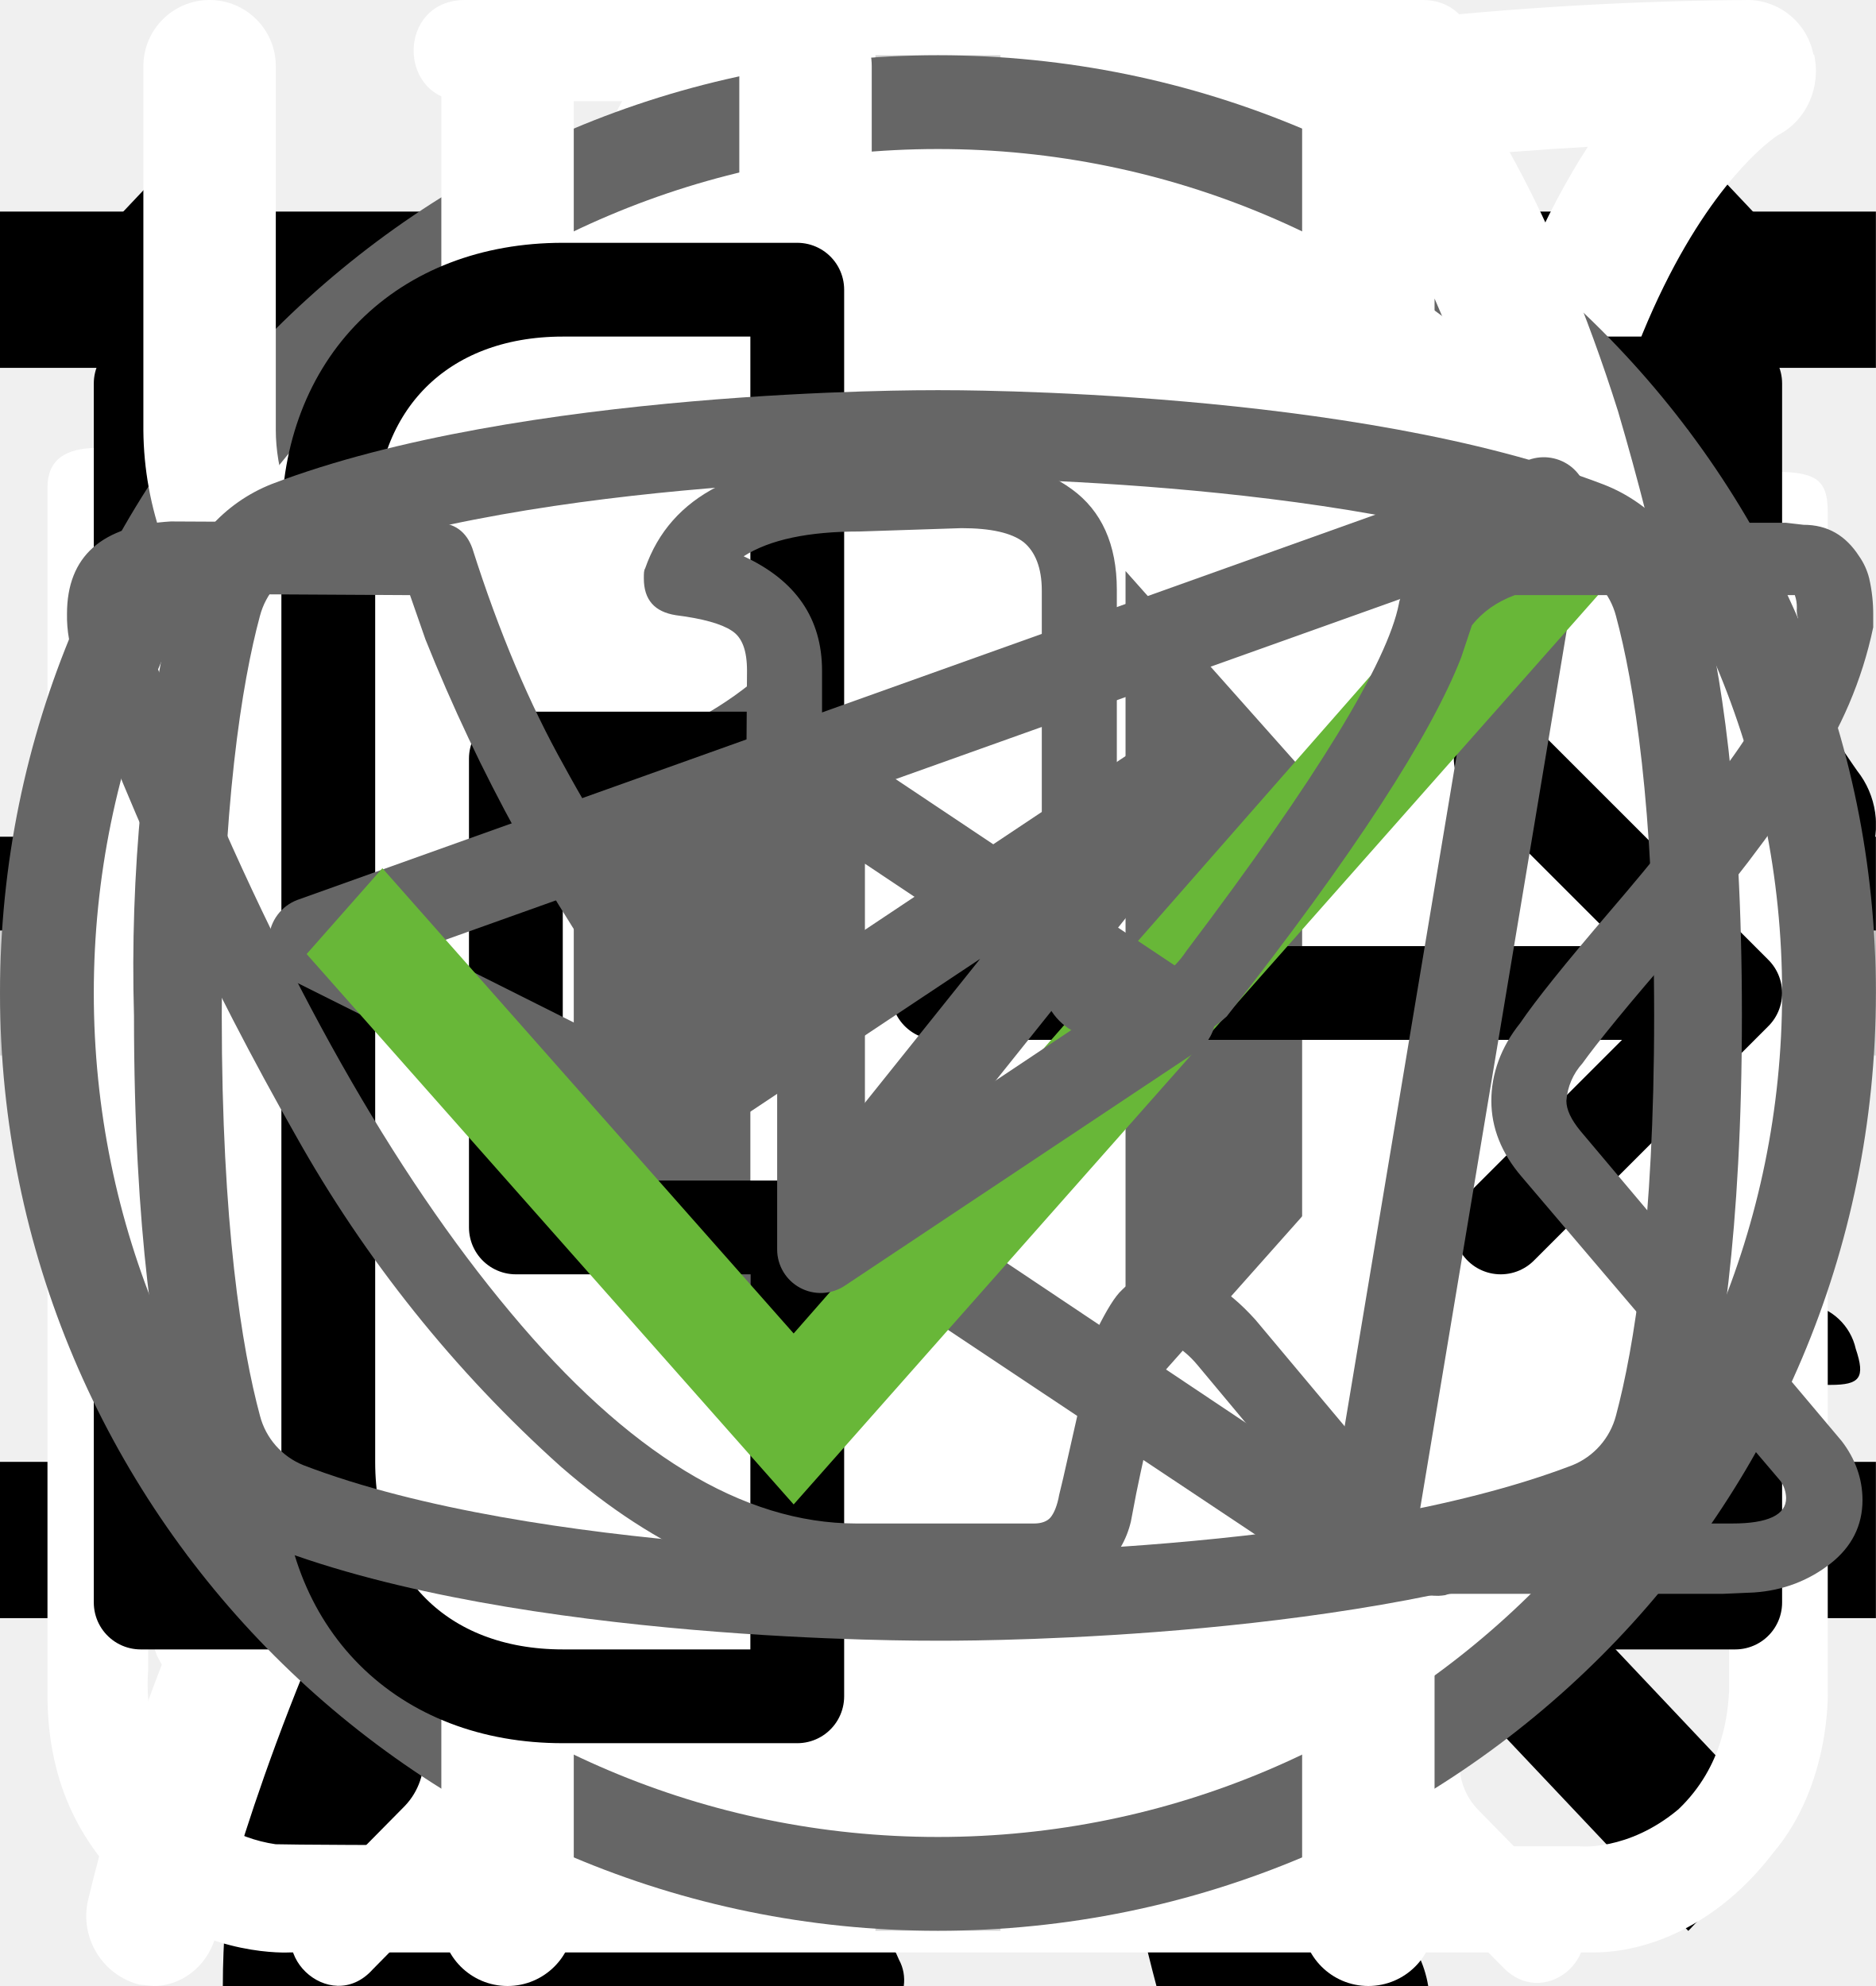
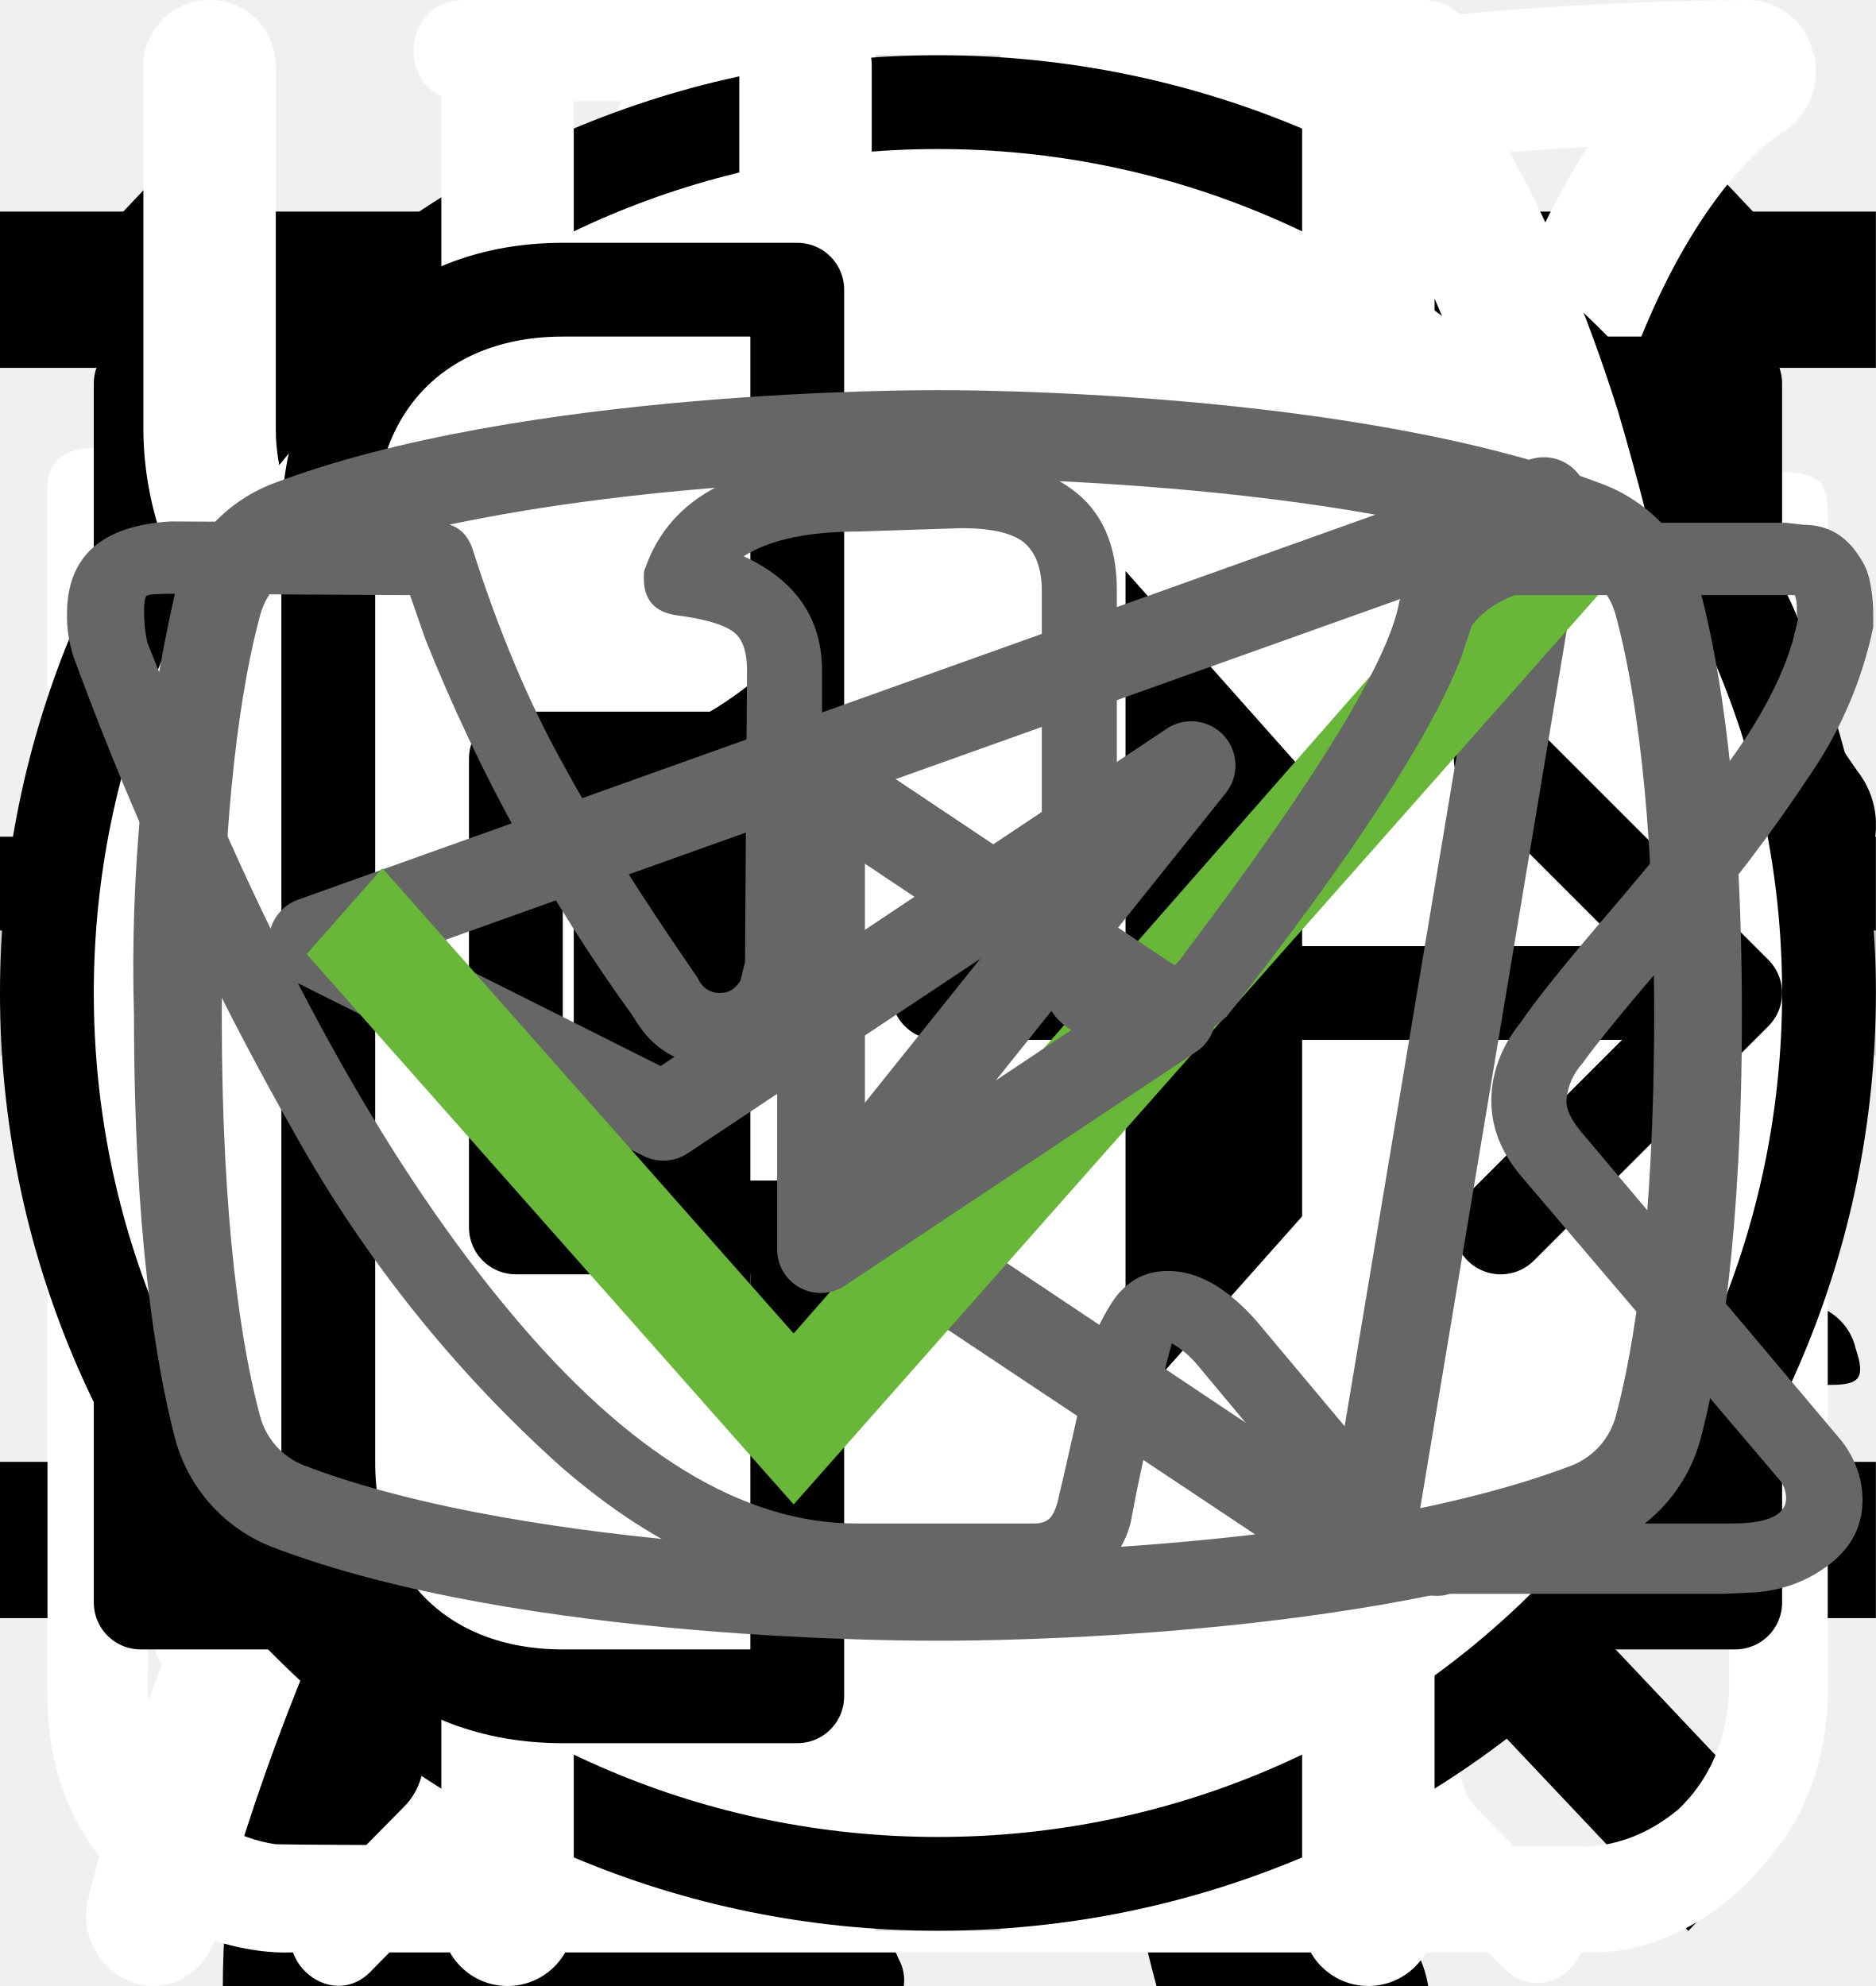
<svg xmlns="http://www.w3.org/2000/svg">
  <style>:root svg:not(:target){display:none}</style>
  <svg viewBox="0 0 32 12" fill="currentColor" id="arrow-icon">
    <path stroke="#000" stroke-width="2" d="M0 6h26" />
    <path d="m32 6-6.75 5.2v-10.4l6.75 5.2Z" fill="#000" />
  </svg>
  <svg viewBox="0 0 24 24" fill="none" id="burger-icon">
    <path stroke="#000" stroke-width="2" d="M0 3h24m-24 8h24m-24 8h24" />
  </svg>
  <svg viewBox="0 0 67 28" fill="none" id="cat-pro">
    <path d="M61.53 2.87a7.59 7.59 0 0 1 2.25-2.3c.5-.34.8-.34 1.1.3.4.95.75 1.95.45 3a1.14 1.14 0 0 0 .2 1.04c.3.4.55.8.8 1.15a3.12 3.12 0 0 1 .45 3.1 2.7 2.7 0 0 0-.1 1.54c.1.5.1 1 0 1.5a1.87 1.87 0 0 1-1.35 1.59 2.6 2.6 0 0 0-1.6 1 .52.52 0 0 1-.45.25c-.6.1-2.1-1.25-2.1-1.85v-.3c.05-1.8-.05-1.94-1.7-2.7a2.2 2.2 0 0 1-.9-.59c-.3-.4-.7-.35-1.15-.2-.45.15-.7.45-.65.95.15 1.2.2 2.42.15 3.64 0 .14.04.27.1.4 1.55 2.24 2.15 4.88 2.9 7.43.6 1.94 1.7 2.99 3.7 3.14.32.02.64.07.95.15a2.08 2.08 0 0 1 1.7 1.6c.35 1.04.15 1.29-.9 1.29h-3.25c-.42.02-.83-.12-1.15-.4a5.85 5.85 0 0 0-1.7-1 3.63 3.63 0 0 1-1.7-1.3 14.28 14.28 0 0 0-2-2.24c-1.4-1.44-2.9-2.84-4.2-4.34a5.67 5.67 0 0 1-1.6-3.78c0-.45-.1-.65-.6-.45a.97.97 0 0 1-.5.15c-1.4 0-2.1.84-2.6 2.09-.44 1.05-1.04 2.04-1.6 3.1a5.17 5.17 0 0 0-.5 2.09c0 1.2.3 1.6 1.4 1.99.7.25 1.36.5 1.7 1.2.4.8.3 1-.54 1.04h-3.4a.94.94 0 0 1-.95-.55l-.9-1.5a3.01 3.01 0 0 1-.35-2.68 5.9 5.9 0 0 0 .05-2.65 4.19 4.19 0 0 1 .85-3.49c.3-.34.3-.5-.2-.6a25.06 25.06 0 0 1-5.95-2.09c-1.6-.6-1.9-.5-2.35 1.15-.4 1.4-.8 2.8-1.1 4.24-.35 1.6.05 3.09.55 4.58.2.6.8.55 1.25.7 1 .3 1.85.7 2.25 1.75.35.8.3.9-.55.9-.85 0-1.7-.06-2.6 0-.76 0-1.5-.24-2.1-.7-2.4-1.6-3.1-4.04-3.3-6.68-.1-1.65-1-2.95-2.04-4.2-.2-.24-.4-.34-.7-.14-1.08.59-2.2 1.09-3.35 1.5a13.35 13.35 0 0 0-6.1 4.38 5.3 5.3 0 0 0-1.1 2.54c-.15.9.1 1.3 1 1.55s1.35.75 1.45 1.7c.05.4-.1.6-.5.6h-4.05a.83.83 0 0 1-.65-.4 4.26 4.26 0 0 1-.95-2.75c-.02-1.72.13-3.44.45-5.13a3.14 3.14 0 0 1 1.7-2.4c2.95-1.4 4.5-4.04 5.9-6.78.3-.55.05-.65-.45-.6-1.4.2-2.72.75-3.85 1.6a35.27 35.27 0 0 0-4.15 3.54 8.34 8.34 0 0 1-5.14 2.44c-3.65.2-5.35-1.84-5.2-5.13a4.8 4.8 0 0 1 1.2-3.04 2.12 2.12 0 0 1 2.25-.75c.75.2.95.6.65 1.34-.15.3-.35.55-.5.85-.22.3-.39.64-.5 1-.55 1.5.2 2.54 1.75 2.7 1.65.14 3-.56 4.24-1.55a22.4 22.4 0 0 0 4-4.14 10.38 10.38 0 0 1 7.2-4.04c1.15-.15 2.15-.65 3.25-.95a20.8 20.8 0 0 1 6.34-.9c1 .05 2-.14 2.9-.54 2.45-1 5-1 7.55-.5 2 .4 4 .9 5.95 1.4a8.3 8.3 0 0 0 3.5-.1c2.19-.56 4.43-.9 6.7-1a9.1 9.1 0 0 1 4.3.84c.99.45.99.45.74 1.4Z" fill="#000" />
  </svg>
  <svg viewBox="0 0 36 50" fill="none" id="cat-slim">
    <g clip-path="url(#cat-slim_0)">
      <path d="M28.2 0h-.2c-.32.19-.59.47-.74.82a8.03 8.03 0 0 0-.67 1.76.84.84 0 0 1-.76.69 3.77 3.77 0 0 0-2.69 1.95c-.37.66-.69 1.35-.95 2.06-.73 1.9-1.29 3.85-1.98 5.77-.32.87-.34.87-1.32.87-1.16 0-1.08-.18-1.1 1.1 0 .41.13.62.56.6.13 0 .33-.07.39.1.05.18-.13.26-.23.36a4.63 4.63 0 0 1-2.23 1.26c-.97.26-1.97.47-2.92.79-2.45.82-4.7 1.96-6.46 3.9a14.44 14.44 0 0 0-2.44 4.04c-1.89 4.46-2.8 9.15-3.51 13.88a97.06 97.06 0 0 0-.75 6.7c-.1 1.1-.2 2.23-.2 3.35h17.14c.03-.23-.01-.46-.12-.66a2.58 2.58 0 0 0-1.97-1.58c-.36-.08-.4-.2-.18-.48.36-.48.64-1.02.82-1.6.84-2.47 1.16-5.06 1.57-7.62.23-1.96.83-3.85 1.77-5.59a11.13 11.13 0 0 1 2.87-3.28c.43-.32.45-.32.52.23.05.36.06.74.09 1.11a48.2 48.2 0 0 1-.1 7.31c-.2 1.88-.22 3.78-.07 5.67.2 2.2.59 4.36 1.16 6.49h6.84a2.8 2.8 0 0 0-2.18-2.29c-.64-.1-1.3-.07-1.93.1-.31.08-.44 0-.46-.33-.22-2.73-.04-5.47.51-8.16a91.8 91.8 0 0 0 1.57-9.37c.14-1.27.54-2.5 1.18-3.6.6-1.1 1.14-2.23 1.74-3.33a3.03 3.03 0 0 0 .22-2.67c-.14-.37-.27-.74-.44-1.1-.52-1-1.03-2-1.5-3-.26-.52-.2-.59.36-.6.84 0 .84 0 .86-.85v-.34c0-.35-.14-.55-.52-.51h-.78c-.36 0-.46-.15-.37-.52a3.22 3.22 0 0 1 2.64-2.28 11.3 11.3 0 0 1 3.4.22.51.51 0 0 0 .65-.33 40 40 0 0 1 .66-1.55.52.52 0 0 0-.05-.58c-1.65-2.1-3.43-4.05-5.87-5.3a.77.77 0 0 1-.45-.58 9.8 9.8 0 0 0-.65-2.14 1.8 1.8 0 0 0-.73-.89Z" fill="#000" />
    </g>
    <defs>
      <clipPath id="cat-slim_0">
        <path fill="#fff" d="M0 0h36v50h-36z" />
      </clipPath>
    </defs>
  </svg>
  <svg viewBox="0 0 27 31" fill="none" id="clock-icon">
    <path d="M6.12 0c-1.07 0-1.07 1.58 0 1.58h6.67v1.6a13.21 13.21 0 0 0-12.23 13.3c0 4.02 1.75 7.64 4.52 10.07.48.43.54 1.18.1 1.64l-1.53 1.55c-.75.69.36 1.75 1.03 1l2-2.03c.36-.34.88-.43 1.32-.21a12.79 12.79 0 0 0 11.1.06c.43-.21.96-.13 1.3.21l1.95 1.97c.68.64 1.66-.31 1.04-1l-1.45-1.48c-.45-.45-.38-1.2.1-1.63a13.47 13.47 0 0 0 4.62-10.16 13.2 13.2 0 0 0-12.27-13.28v-1.6h6.67c1.06 0 1.06-1.59 0-1.59h-14.94Zm-4.12 16.47c0-6.53 5.2-11.82 11.6-11.82 6.41 0 11.6 5.3 11.6 11.82 0 6.55-5.19 11.85-11.6 11.85-6.4 0-11.6-5.3-11.6-11.85Zm10.8-8.09c0-1.1 1.66-1.1 1.66 0v8.63c0 .23-.09.44-.25.6a.86.86 0 0 1-.6.25.82.82 0 0 1-.57-.23.8.8 0 0 1-.24-.56v-8.69Zm-5 2.62c.31 0 .61-.12.83-.34a1.14 1.14 0 0 0-.82-1.96c-.3.02-.56.16-.75.37a1.14 1.14 0 0 0 .75 1.92Zm11.6 0c.31 0 .6-.12.82-.34a1.14 1.14 0 0 0-.82-1.96 1.14 1.14 0 0 0 0 2.29Zm-10.43 12.59c0 1.53-2.33 1.53-2.33 0s2.33-1.53 2.33 0Zm4.64 3.44a1.18 1.18 0 0 0 1.17-.68 1.14 1.14 0 0 0-.7-1.56 1.17 1.17 0 0 0-1.22.32 1.14 1.14 0 0 0 .75 1.92Zm-8.12-10.39a1.14 1.14 0 0 1-.69 1.17 1.17 1.17 0 0 1-1.57-.7 1.14 1.14 0 0 1 .32-1.2 1.17 1.17 0 0 1 1.94.73Zm17.39 1.15a1.17 1.17 0 0 0 1.17-.68 1.14 1.14 0 0 0-.7-1.55 1.17 1.17 0 0 0-1.22.32 1.14 1.14 0 0 0 .75 1.91Zm-2.32 5.8c0 1.53-2.32 1.53-2.32 0s2.32-1.53 2.32 0Z" fill="#fff" />
  </svg>
  <svg viewBox="0 0 20 20" fill="none" id="close-icon">
    <path transform="matrix(.68659 -.72705 .68659 .72705 2.002 20)" stroke="#000" stroke-width="1.5" d="M0-.75h24.76" />
    <path transform="matrix(.68659 .72705 -.68659 .72705 1 2)" stroke="#000" stroke-width="1.5" d="M0-.75h24.76" />
  </svg>
  <svg viewBox="0 0 78 81" fill="none" id="gift-icon">
    <path d="M64.02 35.63h-49.99a3.18 3.18 0 0 1-3.18-3.16v-9.47a3.18 3.18 0 0 1 3.18-3.16h49.98a3.17 3.17 0 0 1 3.19 3.16v9.47a3.17 3.17 0 0 1-3.18 3.16Zm-49.99-13.37c-.4 0-.74.34-.74.74v9.47c0 .4.33.74.74.74h49.98c.41 0 .75-.33.75-.74v-9.47c0-.4-.34-.74-.75-.74h-49.98Z" fill="#fff" />
    <path d="M57.04 68.08h-36.04a6.11 6.11 0 0 1-6.13-6.09v-27.57c0-.67.55-1.21 1.22-1.21.68 0 1.22.54 1.22 1.21v27.57a3.68 3.68 0 0 0 3.69 3.67h36.04a3.68 3.68 0 0 0 3.7-3.67v-27.57a1.22 1.22 0 0 1 2.44 0v27.57a6.11 6.11 0 0 1-6.14 6.1Z" fill="#fff" />
    <path d="M39.02 68.08c-.67 0-1.22-.54-1.22-1.2v-32.46c0-.67.55-1.21 1.22-1.21.68 0 1.22.54 1.22 1.21v32.45c0 .67-.54 1.21-1.22 1.21Zm-15.21-45.82a7.81 7.81 0 0 1-3.17-10.6 7.9 7.9 0 0 1 10.66-3.16c5.82 3.13 8.96 11.86 9.09 12.23l-2.3.8c-.03-.08-2.96-8.22-7.95-10.9a5.45 5.45 0 0 0-7.36 2.17 5.4 5.4 0 0 0 2.2 7.33l-1.17 2.13Z" fill="#fff" />
    <path d="m54.23 22.26-1.16-2.14a5.38 5.38 0 0 0-1.03-9.92 5.42 5.42 0 0 0-4.14.43c-4.98 2.68-7.91 10.82-7.94 10.9l-2.3-.8c.13-.37 3.27-9.1 9.08-12.23a7.86 7.86 0 0 1 11.29 9.1c-.6 2-1.95 3.66-3.8 4.66Zm7.72 29.6h-45.86c-.67 0-1.22-.55-1.22-1.21 0-.67.55-1.22 1.22-1.22h45.86a1.21 1.21 0 1 1 0 2.42Z" fill="#fff" />
  </svg>
  <svg viewBox="0 0 27 29" fill="none" id="glass-icon">
    <path d="M11.38 0c-1.64 0-2.9 1.36-2.9 3.08s1.26 3.08 2.9 3.08c1.63 0 2.9-1.36 2.9-3.08s-1.27-3.08-2.9-3.08Zm0 1.18c1 0 1.72.84 1.72 1.9 0 1-.8 1.9-1.72 1.9-1 0-1.73-.84-1.73-1.9 0-1 .78-1.9 1.72-1.9Zm-10.88 23.56c0 1.18.4 2.18 1.36 3 1 .84 2.17.77 2.17.77h19.04c.77 0 1.8-.38 2.62-1.45.85-1 .8-2.36.8-2.36v-17.21c0-.44-.12-.6-.75-.6-.64 0-.69.27-.69.59v17.22c-.02.3-.07 1.08-.74 1.72-.74.62-1.45.54-1.45.54s-18.13 0-19.03-.03a2.14 2.14 0 0 1-1.45-.9c-.51-.73-.41-1.63-.41-1.63v-17.22c0-.46-.24-.64-.73-.64s-.74.18-.74.58v17.62Zm16.31-16.31c-1.08.23-2.17.38-4.26 2.35-2.08 2-3.62 1.9-5.16 1.82-1.54-.1-3.17-1.54-3.45-1.9-.33-.36-.9-.12-1.08.11-.16.24-.16.64.1 1 1.27 1.18 2.45 2.08 4.72 2.26a7.5 7.5 0 0 0 5.89-2.26c1.45-1.45 2.17-1.72 3.26-1.9a6.3 6.3 0 0 1 5.08 1.26c1 1.1 1.26.78 1.54.48.54-.72-.23-1.27-1.1-1.9a7.24 7.24 0 0 0-5.52-1.28l-.02-.04Zm-9.06 7.16c-1.18 0-2.08 1-2.08 2.26 0 1.27.9 2.27 2.08 2.27 1.18 0 2.08-1 2.08-2.27s-.9-2.26-2.08-2.26Zm11.78.78c-1.54 0-2.8 1.36-2.8 2.99 0 1.63 1.26 2.99 2.8 2.99 1.54 0 2.81-1.36 2.81-3 0-1.62-1.27-2.98-2.8-2.98Zm0 1.45c.8 0 1.45.7 1.45 1.54a1.5 1.5 0 0 1-1.45 1.54c-.8 0-1.45-.7-1.45-1.54 0-.86.65-1.54 1.45-1.54Z" fill="#fff" />
  </svg>
  <svg viewBox="0 0 25 28" fill="none" id="leaf-icon">
    <path d="M24.84.77a.95.95 0 0 0-.9-.77h-.01c-4.94.03-16.95.92-21.8 8.38-2.51 3.88-2.73 8.91-.64 14.96l.07.13a25.93 25.93 0 0 0-1.04 3.32 1 1 0 0 0 .72 1.19l.2.02c.43 0 .81-.32.9-.79.03-.1 2.42-10.37 10.86-16.38.43-.3.55-.93.26-1.38a.9.9 0 0 0-1.3-.28c-4.79 3.4-7.74 8-9.47 11.65-1.24-4.57-.92-8.37.99-11.3 3.74-5.76 12.62-7.15 17.98-7.45-1.16 1.8-2.41 5.1-2.41 10.93 0 3.12-.83 5.52-2.47 7.14-2.62 2.6-6.88 2.83-10 2.58-.51-.04-.96.38-1 .93-.04.55.35 1.03.86 1.07.63.05 1.3.08 1.99.08 3.17 0 6.86-.66 9.42-3.2 2.04-2 3.07-4.9 3.07-8.6 0-9.1 3.22-11.1 3.23-11.1.4-.21.6-.68.5-1.13Z" fill="#fff" />
  </svg>
  <svg viewBox="0 0 20 20" fill="none" id="mail-icon">
    <path d="M1.5 8.5v8h17v-8m-17-5h17v2l-8.5 6-8.5-6v-2Z" stroke="#000" stroke-linecap="round" stroke-linejoin="round" />
  </svg>
  <svg viewBox="0 0 20 20" fill="none" id="phone-icon">
    <path d="M10 10h8.5m0 0-2.5-2.5m2.5 2.5-2.5 2.5m-7.5-10v5h-3v5h3v5h-2.5c-1.5 0-2.5-1-2.5-2.5v-10c0-1.5 1-2.5 2.5-2.5h2.5Z" stroke="#000" stroke-linecap="round" stroke-linejoin="round" />
  </svg>
  <svg viewBox="0 0 30 30" fill="none" id="plus-icon">
    <path d="M15 0v30m15-15h-30" stroke="#D3D3D3" stroke-width="2" />
  </svg>
  <svg viewBox="0 0 40 40" fill="none" id="slider-icon">
    <rect x="1" y="1" width="38" height="38" rx="19" fill="#fff" />
-     <rect x="1" y="1" width="38" height="38" rx="19" stroke="#666" stroke-width="2" />
-     <path d="m16 11-8 9 8 9v-18Zm16 9-8-9v18l8-9Z" fill="#666" />
+     <rect x="1" y="1" width="38" height="38" rx="19" stroke="currentColor" stroke-width="2" />
+     <path d="m16 11-8 9 8 9v-18Zm16 9-8-9v18l8-9Z" fill="currentColor" />
  </svg>
  <svg viewBox="0 0 26 30" fill="none" id="tableware-icon">
    <path fill-rule="evenodd" clip-rule="evenodd" d="M19.12.08a1 1 0 0 1 1.09.21c.9.91 2.1 2.88 3.06 5.92a42.6 42.6 0 0 1 1.73 12.79 1 1 0 0 1-1 1h-3.5v9a1 1 0 1 1-2 0v-28a1 1 0 0 1 .62-.92Zm1.38 17.92h2.5a39.62 39.62 0 0 0-1.64-11.19 22.4 22.4 0 0 0-.86-2.3v13.49Zm-14-18a1 1 0 0 1 1 1v28a1 1 0 1 1-2 0v-28a1 1 0 0 1 1-1Z" fill="#fff" />
    <path fill-rule="evenodd" clip-rule="evenodd" d="M2 0a1 1 0 0 1 1 1v5.5c0 .56.2 1.32.7 1.92.48.56 1.31 1.08 2.8 1.08a1 1 0 1 1 0 2 5.41 5.41 0 0 1-4.33-1.8 5.07 5.07 0 0 1-1.17-3.2v-5.5a1 1 0 0 1 1-1Z" fill="#fff" />
    <path fill-rule="evenodd" clip-rule="evenodd" d="M11 0a1 1 0 0 0-1 1v5.5c0 .56-.2 1.32-.7 1.92-.48.56-1.31 1.08-2.8 1.08a1 1 0 0 0 0 2 5.4 5.4 0 0 0 4.33-1.8 5.07 5.07 0 0 0 1.17-3.2v-5.5a1 1 0 0 0-1-1Z" fill="#fff" />
  </svg>
  <svg viewBox="0 0 20 20" fill="none" id="tel-icon">
    <path d="M10 10h8.5m0 0-2.5-2.5m2.5 2.5-2.5 2.5m-7.5-10v5h-3v5h3v5h-2.5c-1.5 0-2.5-1-2.5-2.5v-10c0-1.5 1-2.5 2.5-2.5h2.5Z" stroke="#000" stroke-linecap="round" stroke-linejoin="round" />
  </svg>
  <svg viewBox="0 0 28 22" fill="none" id="telegram">
    <path fill-rule="evenodd" clip-rule="evenodd" d="M23.46 3.15c.18.15.27.38.23.61l-2.63 15.76a.66.66 0 0 1-1.01.44l-7.88-5.25a.66.66 0 0 1-.15-.96l2.61-3.26-4.36 2.9a.66.66 0 0 1-.65.05l-5.26-2.63a.66.66 0 0 1 .08-1.2l18.38-6.57a.66.66 0 0 1 .64.11Zm-17.13 7.17 3.53 1.77 7.56-5.04a.66.66 0 0 1 .88.96l-4.8 6 6.43 4.3 2.28-13.66-15.88 5.67Z" fill="#666" />
  </svg>
  <svg viewBox="0 0 26 26" fill="none" id="tick-icon">
    <path d="m11 17.72-5.7-6.45-1.05 1.19 6.75 7.63 11.25-12.72-1.05-1.28-10.2 11.63Z" fill="#68B738" />
  </svg>
  <svg viewBox="0 0 28 22" fill="none" id="vk">
    <path d="M1 5.34c0-.86.52-1.32 1.55-1.38l3.97.02c.26 0 .44.13.53.38.4 1.26.86 2.34 1.37 3.25.5.92 1.17 1.97 1.99 3.16.07.15.18.23.34.23.13 0 .22-.06.3-.18l.07-.28.03-4.35c0-.3-.07-.5-.23-.6-.15-.1-.43-.18-.83-.23-.32-.05-.48-.23-.48-.55 0-.07 0-.12.02-.15.38-1.09 1.44-1.63 3.2-1.63l1.5-.03c.67 0 1.23.16 1.67.48.44.32.67.82.67 1.5v5.72c.12.08.24.12.34.12.27 0 .5-.15.7-.45 1.95-2.58 3-4.31 3.17-5.18a.3.3 0 0 1 .05-.13c.12-.25.33-.47.61-.65.29-.19.53-.31.75-.38a.55.55 0 0 1 .24-.05h4.13l.26.03c.36 0 .63.16.83.47.07.1.12.21.15.33a2.4 2.4 0 0 1 .06.55v.18a6.11 6.11 0 0 1-.94 2.2 23.4 23.4 0 0 1-1.93 2.53c-.79.9-1.27 1.5-1.47 1.78a.93.93 0 0 0-.24.56c0 .13.07.28.21.45l3.9 4.63c.2.26.31.56.31.88 0 .38-.16.7-.48.95-.32.25-.7.4-1.14.43l-.46.02h-4.04c-.02 0-.06 0-.11.02a.86.86 0 0 1-.1.01c-.4 0-.76-.16-1.1-.48-.12-.13-.96-1.12-2.5-2.97a1.39 1.39 0 0 0-.38-.32 38.47 38.47 0 0 0-.53 2.24l-.08.42a1.4 1.4 0 0 1-1.12 1.06l-.37.02h-2.61c-1.48 0-2.95-.63-4.41-1.9a19.3 19.3 0 0 1-3.96-4.95 47.51 47.51 0 0 1-3.28-7.05 1.92 1.92 0 0 1-.13-.73Zm16.01 6.51c-.37 0-.7-.1-1.01-.29a.9.9 0 0 1-.45-.79v-5.78c0-.34-.1-.58-.27-.72-.18-.14-.49-.21-.93-.21l-1.52.05c-.76 0-1.34.12-1.73.37.78.36 1.17.93 1.17 1.71v4.43a1.5 1.5 0 0 1-.53 1.04 1.6 1.6 0 0 1-1.07.42c-.53 0-.94-.24-1.22-.73a26.16 26.16 0 0 1-3.1-5.63l-.23-.66-3.55-.02c-.23 0-.36.01-.38.03-.03.03-.04.1-.04.22 0 .15.01.3.05.48l.56 1.4c1.49 3.64 3.11 6.51 4.86 8.6 1.75 2.1 3.47 3.15 5.16 3.15h2.66c.1 0 .19-.03.24-.09.05-.06.1-.17.13-.34l.06-.25.5-2.21c.15-.3.27-.5.38-.6.2-.2.42-.28.69-.28.43 0 .86.24 1.3.73l2.27 2.71c.14.22.3.33.45.33h4.4c.53 0 .8-.13.8-.38a.47.47 0 0 0-.08-.25l-3.87-4.55c-.3-.35-.45-.73-.45-1.13 0-.4.14-.8.43-1.16.23-.34.68-.9 1.34-1.67.67-.78 1.25-1.51 1.75-2.19.5-.68.82-1.3.98-1.85l.08-.33a.37.37 0 0 1-.02-.16.54.54 0 0 0-.03-.19h-4.18c-.27.1-.48.25-.64.45l-.16.48c-.45 1.16-1.6 2.94-3.5 5.36-.36.33-.8.5-1.3.5Z" fill="#666" />
  </svg>
  <svg viewBox="0 0 28 22" fill="none" id="youtube">
    <path d="m17.85 10.8-5.24-3.5a.65.65 0 0 0-1.01.55v6.98a.65.65 0 0 0 1.01.54l5.24-3.49a.65.65 0 0 0 0-1.09Zm-4.94 2.8v-4.53l3.4 2.27-3.4 2.27Zm12.48-8.56a2.4 2.4 0 0 0-1.45-1.63c-3.72-1.43-9.69-1.41-9.94-1.41s-6.22-.02-9.94 1.4a2.4 2.4 0 0 0-1.45 1.64 25.32 25.32 0 0 0-.61 6.3c0 3.26.33 5.22.61 6.3a2.4 2.4 0 0 0 1.45 1.63c3.72 1.43 9.69 1.4 9.94 1.4h.08c.75 0 6.31-.04 9.86-1.4a2.4 2.4 0 0 0 1.45-1.64c.28-1.07.61-3.03.61-6.3 0-3.25-.33-5.22-.61-6.29Zm-1.27 12.27a1.1 1.1 0 0 1-.65.74c-3.5 1.34-9.4 1.32-9.47 1.32-.07 0-5.98.02-9.47-1.32a1.09 1.09 0 0 1-.65-.74c-.27-1-.57-2.85-.57-5.97 0-3.12.3-4.97.57-5.97a1.1 1.1 0 0 1 .65-.74c3.5-1.34 9.4-1.32 9.47-1.32.07 0 5.98-.02 9.47 1.32a1.1 1.1 0 0 1 .65.74c.27 1 .57 2.85.57 5.97 0 3.12-.3 4.96-.57 5.97Z" fill="#666" />
  </svg>
</svg>
